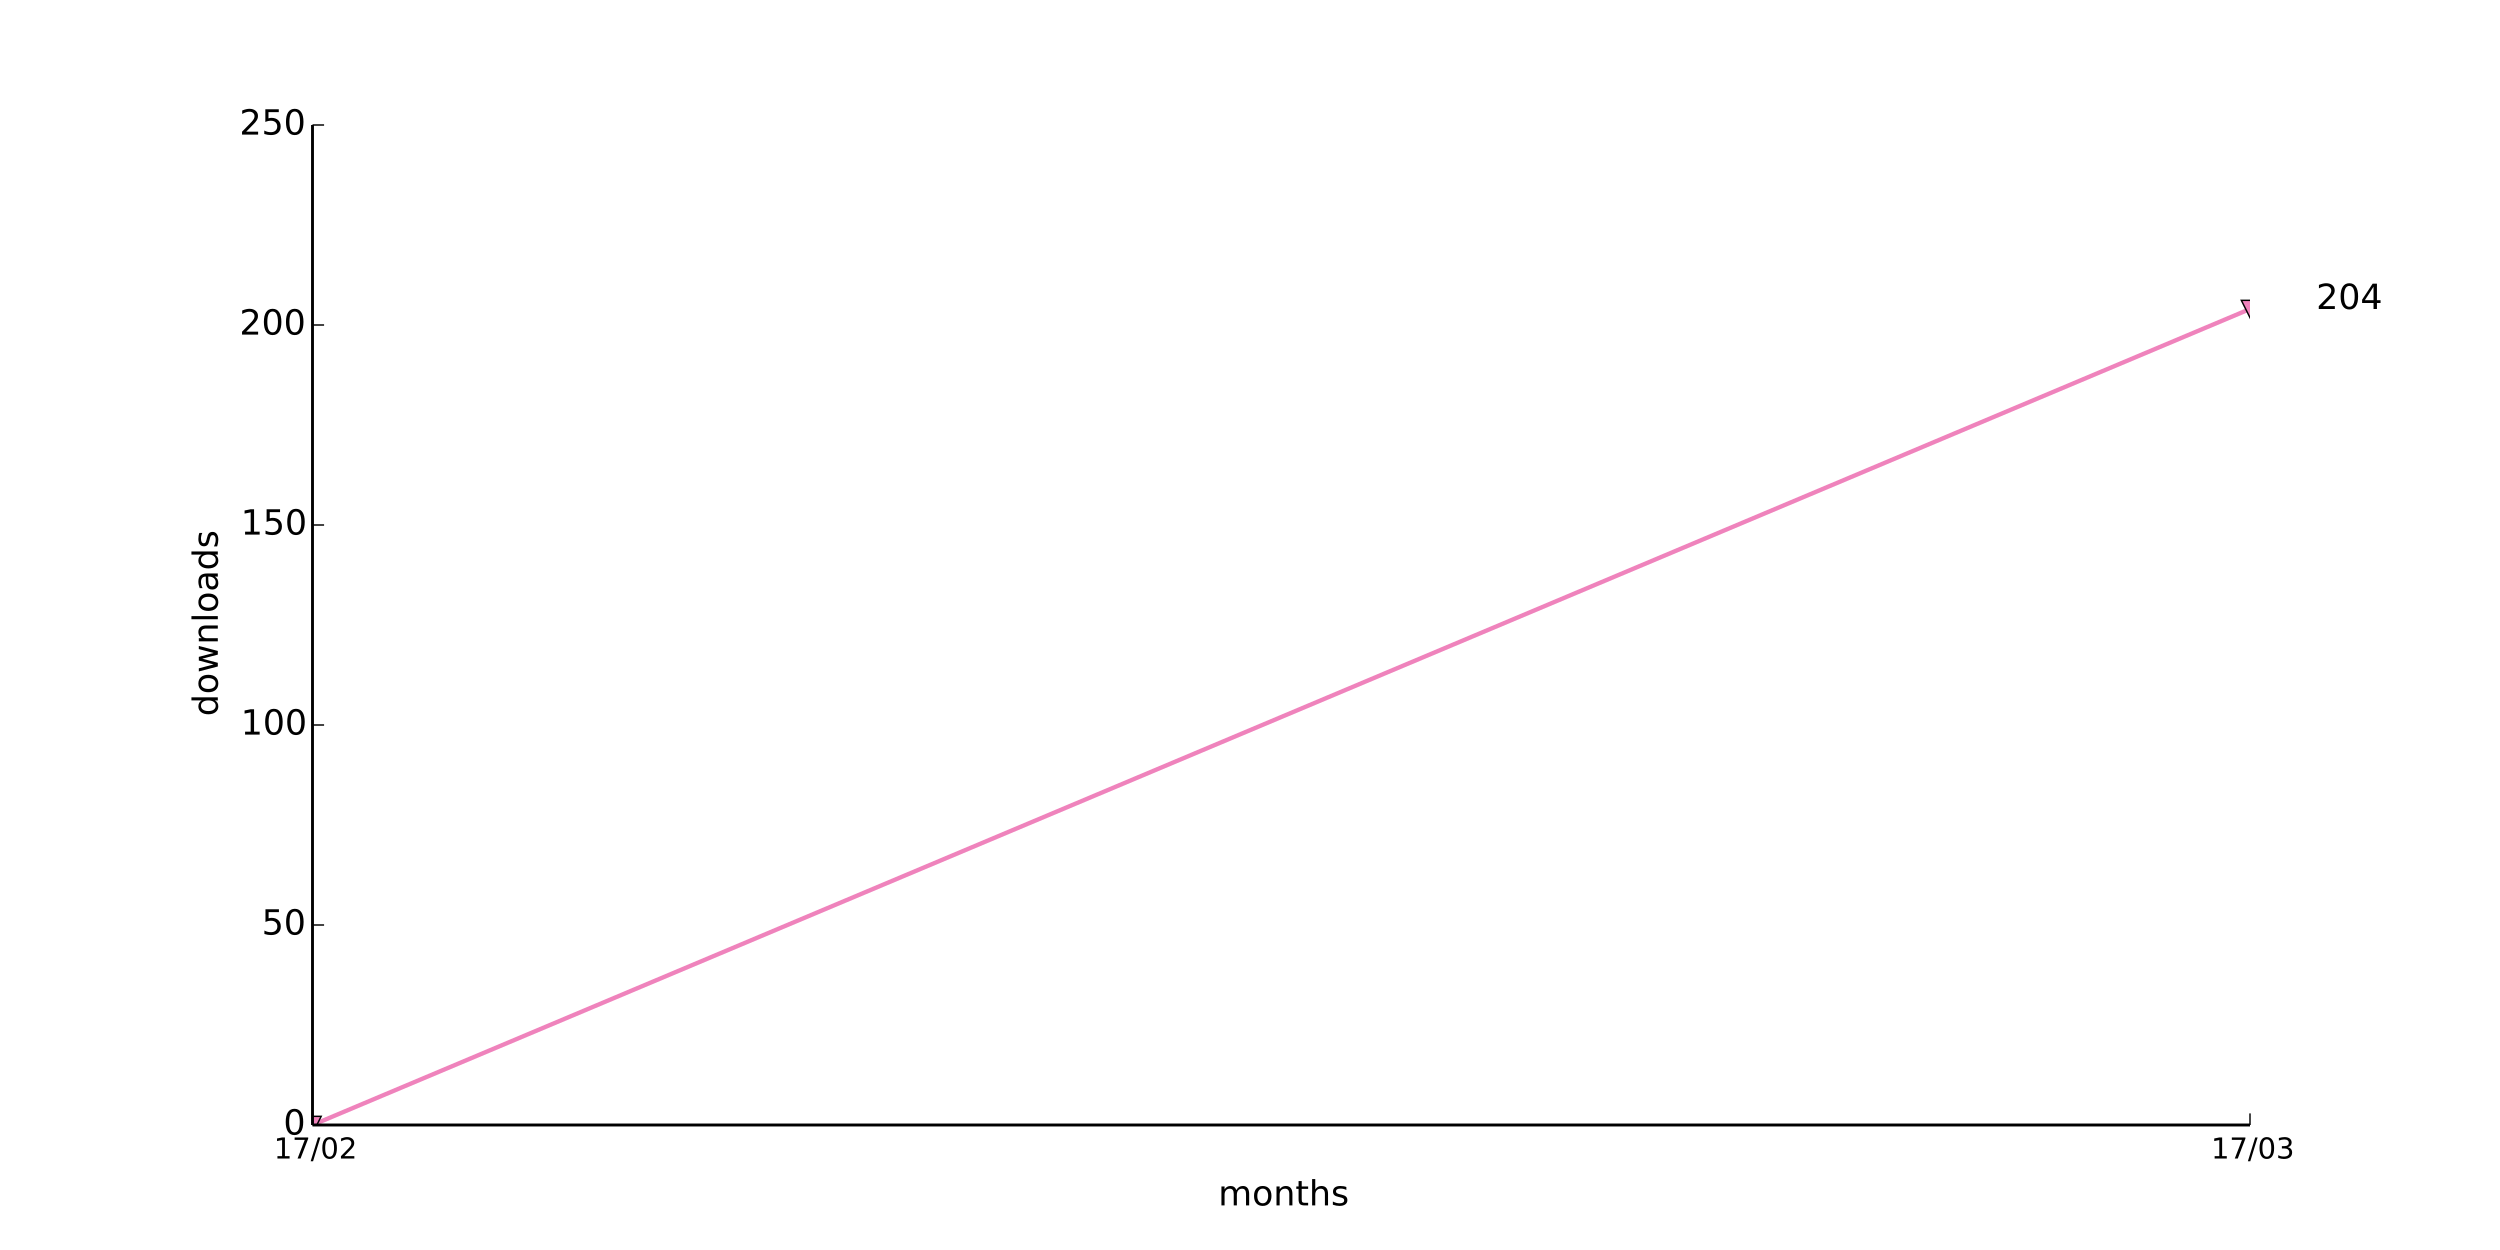
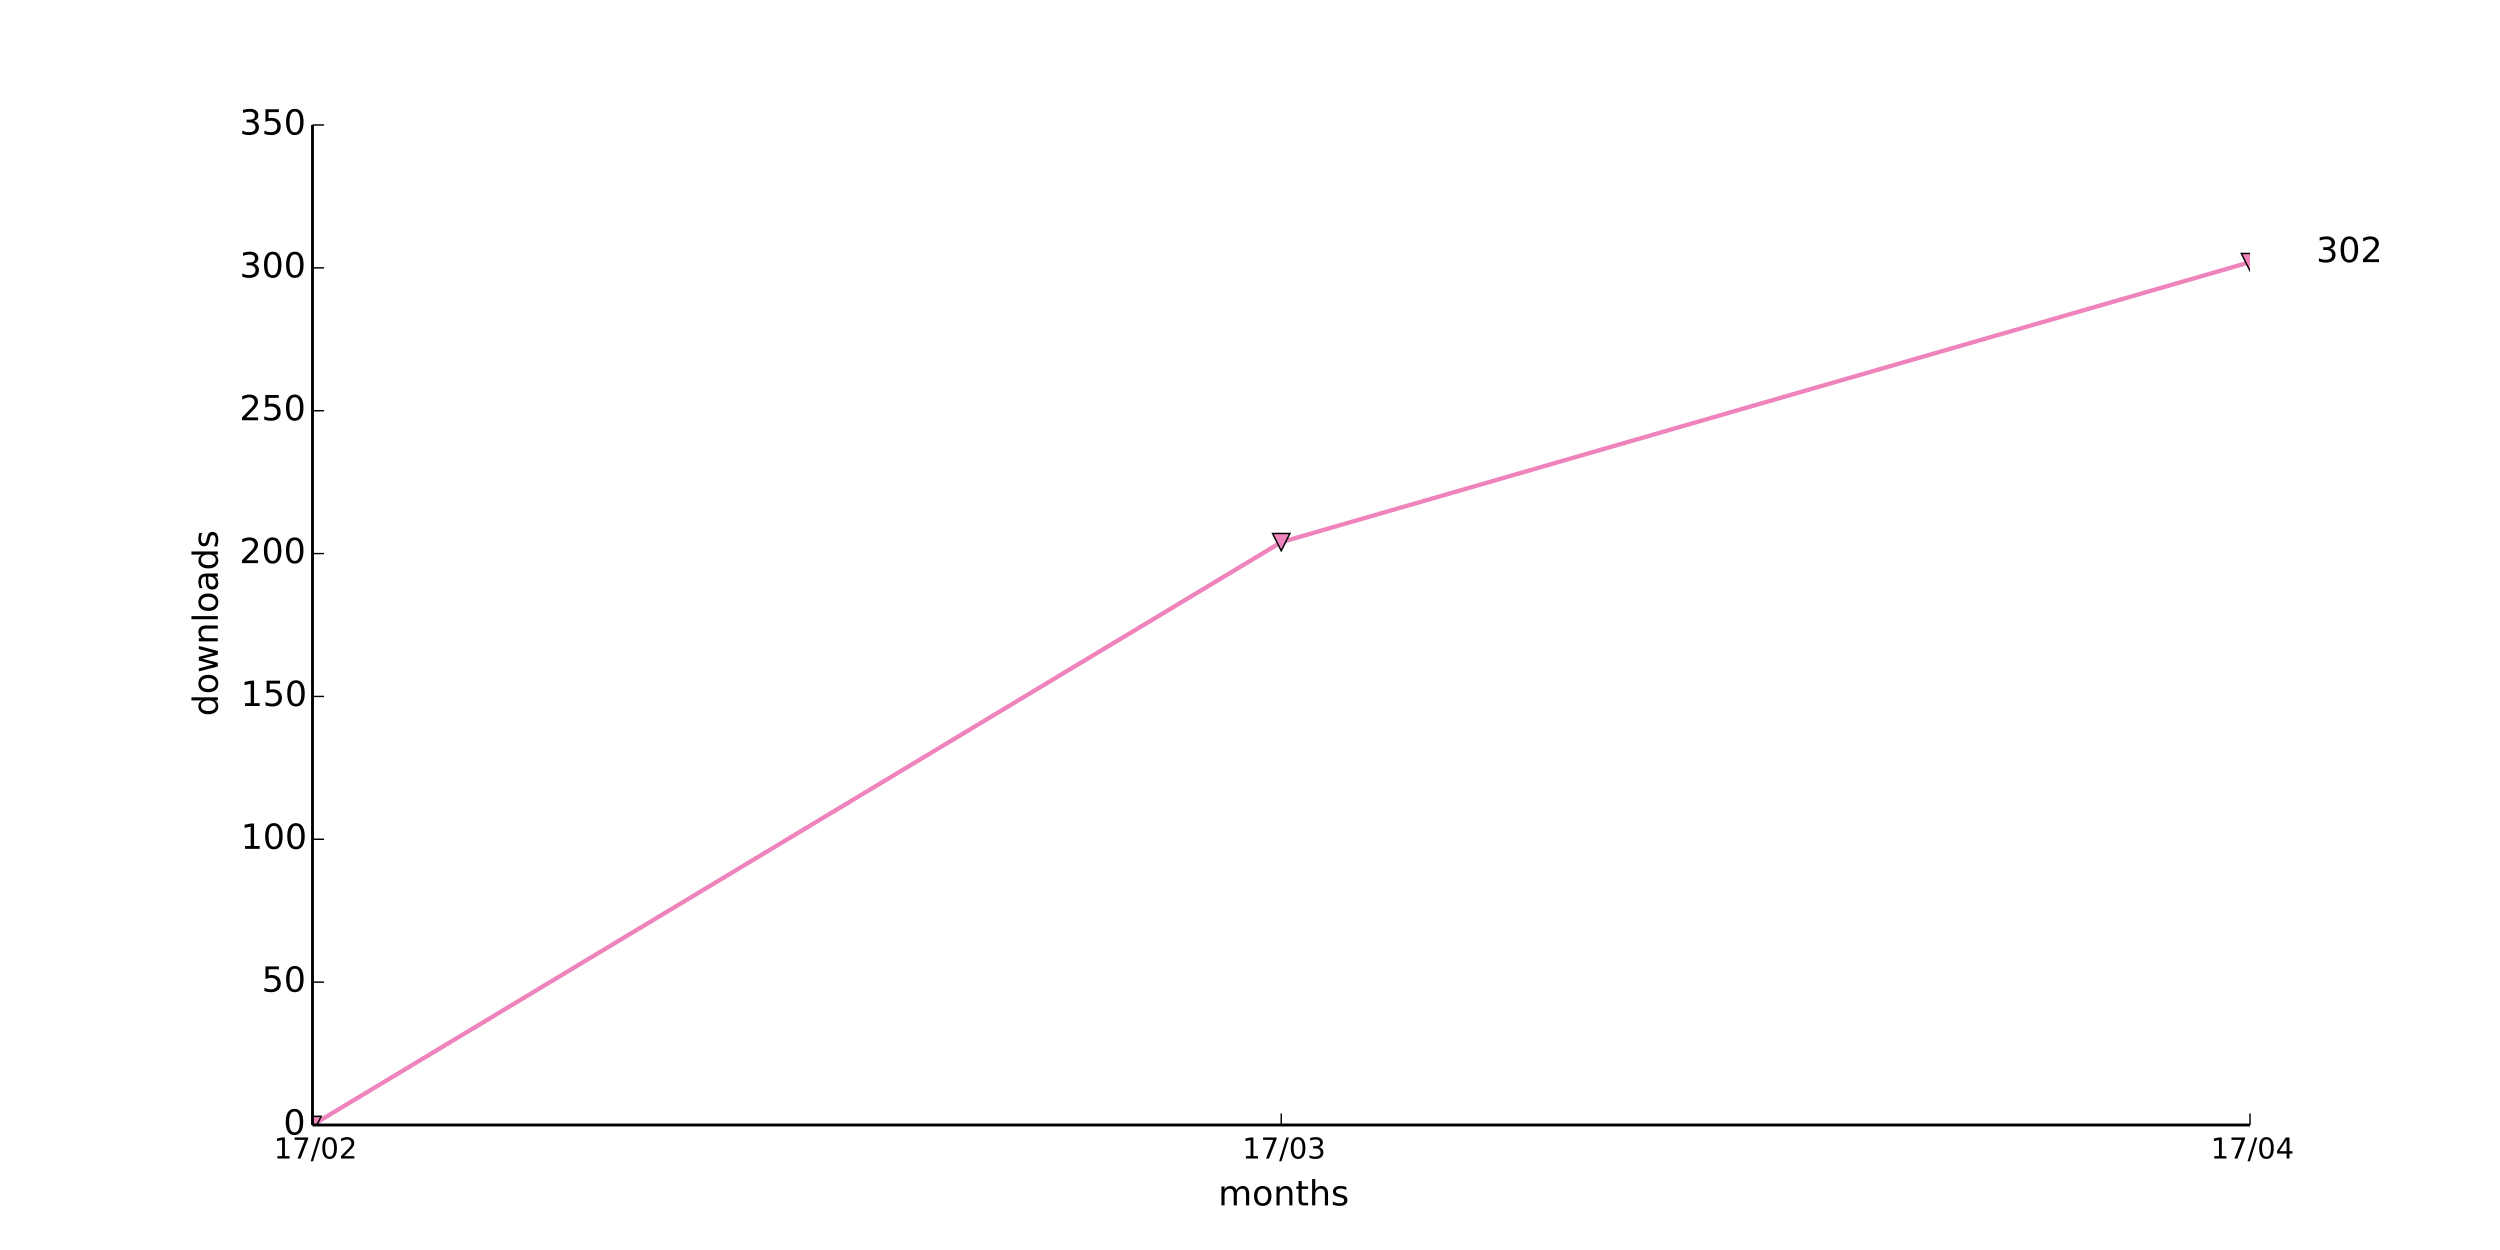
<svg xmlns="http://www.w3.org/2000/svg" xmlns:xlink="http://www.w3.org/1999/xlink" height="432pt" version="1.1" viewBox="0 0 864 432" width="864pt">
  <defs>
    <style type="text/css">
*{stroke-linecap:butt;stroke-linejoin:round;}
  </style>
  </defs>
  <g id="figure_1">
    <g id="patch_1">
      <path d=" M0 432 L864 432 L864 0 L0 0 z " style="fill:#ffffff;" />
    </g>
    <g id="axes_1">
      <g id="patch_2">
        <path d=" M108 388.8 L777.6 388.8 L777.6 43.2 L108 43.2 z " style="fill:#ffffff;" />
      </g>
      <g id="line2d_1">
-         <path clip-path="url(#pad36b945f0)" d=" M108 388.8 L777.6 106.79" style="fill:none;stroke:#ef83bc;stroke-linecap:square;stroke-width:1.5;" />
+         <path clip-path="url(#pad36b945f0)" d=" M108 388.8 L442.8 187.365 L777.6 90.597" style="fill:none;stroke:#ef83bc;stroke-linecap:square;stroke-width:1.5;" />
      </g>
      <g id="line2d_2">
        <defs>
          <path d=" M-3.67394e-16 3 L3 -3 L-3 -3 z " id="m45e89056d5" style="stroke:#000000;stroke-linejoin:miter;stroke-width:0.5;" />
        </defs>
        <g clip-path="url(#pad36b945f0)">
          <use style="fill:#ef83bc;stroke:#000000;stroke-linejoin:miter;stroke-width:0.5;" x="108.0" xlink:href="#m45e89056d5" y="388.8" />
-           <use style="fill:#ef83bc;stroke:#000000;stroke-linejoin:miter;stroke-width:0.5;" x="777.6" xlink:href="#m45e89056d5" y="106.79" />
+           <use style="fill:#ef83bc;stroke:#000000;stroke-linejoin:miter;stroke-width:0.5;" x="442.8" xlink:href="#m45e89056d5" y="187.365" />
+           <use style="fill:#ef83bc;stroke:#000000;stroke-linejoin:miter;stroke-width:0.5;" x="777.6" xlink:href="#m45e89056d5" y="90.597" />
        </g>
      </g>
      <g id="matplotlib.axis_1">
        <g id="xtick_1">
          <g id="line2d_3">
            <defs>
              <path d=" M0 0 L0 -4" id="m93b0483c22" style="stroke:#000000;stroke-width:0.5;" />
            </defs>
            <g>
              <use style="stroke:#000000;stroke-width:0.5;" x="108.0" xlink:href="#m93b0483c22" y="388.8" />
            </g>
          </g>
          <g id="text_1">
            <defs>
              <path d=" M12.406 8.297 L28.516 8.297 L28.516 63.922 L10.984 60.406 L10.984 69.391 L28.422 72.906 L38.281 72.906 L38.281 8.297 L54.391 8.297 L54.391 0 L12.406 0 z " id="DejaVuSans-31" />
              <path d=" M31.781 66.406 Q24.172 66.406 20.328 58.906 Q16.5 51.422 16.5 36.375 Q16.5 21.391 20.328 13.891 Q24.172 6.391 31.781 6.391 Q39.453 6.391 43.281 13.891 Q47.125 21.391 47.125 36.375 Q47.125 51.422 43.281 58.906 Q39.453 66.406 31.781 66.406 M31.781 74.219 Q44.047 74.219 50.516 64.516 Q56.984 54.828 56.984 36.375 Q56.984 17.969 50.516 8.266 Q44.047 -1.422 31.781 -1.422 Q19.531 -1.422 13.062 8.266 Q6.594 17.969 6.594 36.375 Q6.594 54.828 13.062 64.516 Q19.531 74.219 31.781 74.219" id="DejaVuSans-30" />
              <path d=" M19.188 8.297 L53.609 8.297 L53.609 0 L7.328 0 L7.328 8.297 Q12.938 14.109 22.625 23.891 Q32.328 33.688 34.812 36.531 Q39.547 41.844 41.422 45.531 Q43.312 49.219 43.312 52.781 Q43.312 58.594 39.234 62.25 Q35.156 65.922 28.609 65.922 Q23.969 65.922 18.812 64.312 Q13.672 62.703 7.812 59.422 L7.812 69.391 Q13.766 71.781 18.938 73 Q24.125 74.219 28.422 74.219 Q39.75 74.219 46.484 68.547 Q53.219 62.891 53.219 53.422 Q53.219 48.922 51.531 44.891 Q49.859 40.875 45.406 35.406 Q44.188 33.984 37.641 27.219 Q31.109 20.453 19.188 8.297" id="DejaVuSans-32" />
              <path d=" M25.391 72.906 L33.688 72.906 L8.297 -9.281 L0 -9.281 z " id="DejaVuSans-2f" />
              <path d=" M8.203 72.906 L55.078 72.906 L55.078 68.703 L28.609 0 L18.312 0 L43.219 64.594 L8.203 64.594 z " id="DejaVuSans-37" />
            </defs>
            <g transform="translate(94.64062 400.3984)scale(0.1 -0.1)">
              <use xlink:href="#DejaVuSans-31" />
              <use x="63.623" xlink:href="#DejaVuSans-37" />
              <use x="127.246" xlink:href="#DejaVuSans-2f" />
              <use x="160.938" xlink:href="#DejaVuSans-30" />
              <use x="224.561" xlink:href="#DejaVuSans-32" />
            </g>
          </g>
        </g>
        <g id="xtick_2">
          <g id="line2d_4">
            <g>
-               <use style="stroke:#000000;stroke-width:0.5;" x="777.6" xlink:href="#m93b0483c22" y="388.8" />
+               <use style="stroke:#000000;stroke-width:0.5;" x="442.8" xlink:href="#m93b0483c22" y="388.8" />
            </g>
          </g>
          <g id="text_2">
            <defs>
              <path d=" M40.578 39.312 Q47.656 37.797 51.625 33 Q55.609 28.219 55.609 21.188 Q55.609 10.406 48.188 4.484 Q40.766 -1.422 27.094 -1.422 Q22.516 -1.422 17.656 -0.516 Q12.797 0.391 7.625 2.203 L7.625 11.719 Q11.719 9.328 16.594 8.109 Q21.484 6.891 26.812 6.891 Q36.078 6.891 40.938 10.547 Q45.797 14.203 45.797 21.188 Q45.797 27.641 41.281 31.266 Q36.766 34.906 28.719 34.906 L20.219 34.906 L20.219 43.016 L29.109 43.016 Q36.375 43.016 40.234 45.922 Q44.094 48.828 44.094 54.297 Q44.094 59.906 40.109 62.906 Q36.141 65.922 28.719 65.922 Q24.656 65.922 20.016 65.031 Q15.375 64.156 9.812 62.312 L9.812 71.094 Q15.438 72.656 20.344 73.438 Q25.25 74.219 29.594 74.219 Q40.828 74.219 47.359 69.109 Q53.906 64.016 53.906 55.328 Q53.906 49.266 50.438 45.094 Q46.969 40.922 40.578 39.312" id="DejaVuSans-33" />
            </defs>
-             <g transform="translate(764.1406 400.3984)scale(0.1 -0.1)">
+             <g transform="translate(429.3406 400.3984)scale(0.1 -0.1)">
              <use xlink:href="#DejaVuSans-31" />
              <use x="63.623" xlink:href="#DejaVuSans-37" />
              <use x="127.246" xlink:href="#DejaVuSans-2f" />
              <use x="160.938" xlink:href="#DejaVuSans-30" />
              <use x="224.561" xlink:href="#DejaVuSans-33" />
            </g>
          </g>
        </g>
-         <g id="text_3">
+         <g id="xtick_3">
+           <g id="line2d_5">
+             <g>
+               <use style="stroke:#000000;stroke-width:0.5;" x="777.6" xlink:href="#m93b0483c22" y="388.8" />
+             </g>
+           </g>
+           <g id="text_3">
+             <defs>
+               <path d=" M37.797 64.312 L12.891 25.391 L37.797 25.391 z  M35.203 72.906 L47.609 72.906 L47.609 25.391 L58.016 25.391 L58.016 17.188 L47.609 17.188 L47.609 0 L37.797 0 L37.797 17.188 L4.891 17.188 L4.891 26.703 z " id="DejaVuSans-34" />
+             </defs>
+             <g transform="translate(764.0203 400.3984)scale(0.1 -0.1)">
+               <use xlink:href="#DejaVuSans-31" />
+               <use x="63.623" xlink:href="#DejaVuSans-37" />
+               <use x="127.246" xlink:href="#DejaVuSans-2f" />
+               <use x="160.938" xlink:href="#DejaVuSans-30" />
+               <use x="224.561" xlink:href="#DejaVuSans-34" />
+             </g>
+           </g>
+         </g>
+         <g id="text_4">
          <defs>
            <path d=" M30.609 48.391 Q23.391 48.391 19.188 42.75 Q14.984 37.109 14.984 27.297 Q14.984 17.484 19.156 11.844 Q23.344 6.203 30.609 6.203 Q37.797 6.203 41.984 11.859 Q46.188 17.531 46.188 27.297 Q46.188 37.016 41.984 42.703 Q37.797 48.391 30.609 48.391 M30.609 56 Q42.328 56 49.016 48.375 Q55.719 40.766 55.719 27.297 Q55.719 13.875 49.016 6.219 Q42.328 -1.422 30.609 -1.422 Q18.844 -1.422 12.172 6.219 Q5.516 13.875 5.516 27.297 Q5.516 40.766 12.172 48.375 Q18.844 56 30.609 56" id="DejaVuSans-6f" />
            <path d=" M52 44.188 Q55.375 50.25 60.062 53.125 Q64.75 56 71.094 56 Q79.641 56 84.281 50.016 Q88.922 44.047 88.922 33.016 L88.922 0 L79.891 0 L79.891 32.719 Q79.891 40.578 77.094 44.375 Q74.312 48.188 68.609 48.188 Q61.625 48.188 57.562 43.547 Q53.516 38.922 53.516 30.906 L53.516 0 L44.484 0 L44.484 32.719 Q44.484 40.625 41.703 44.406 Q38.922 48.188 33.109 48.188 Q26.219 48.188 22.156 43.531 Q18.109 38.875 18.109 30.906 L18.109 0 L9.078 0 L9.078 54.688 L18.109 54.688 L18.109 46.188 Q21.188 51.219 25.484 53.609 Q29.781 56 35.688 56 Q41.656 56 45.828 52.969 Q50 49.953 52 44.188" id="DejaVuSans-6d" />
            <path d=" M54.891 33.016 L54.891 0 L45.906 0 L45.906 32.719 Q45.906 40.484 42.875 44.328 Q39.844 48.188 33.797 48.188 Q26.516 48.188 22.312 43.547 Q18.109 38.922 18.109 30.906 L18.109 0 L9.078 0 L9.078 54.688 L18.109 54.688 L18.109 46.188 Q21.344 51.125 25.703 53.562 Q30.078 56 35.797 56 Q45.219 56 50.047 50.172 Q54.891 44.344 54.891 33.016" id="DejaVuSans-6e" />
            <path d=" M54.891 33.016 L54.891 0 L45.906 0 L45.906 32.719 Q45.906 40.484 42.875 44.328 Q39.844 48.188 33.797 48.188 Q26.516 48.188 22.312 43.547 Q18.109 38.922 18.109 30.906 L18.109 0 L9.078 0 L9.078 75.984 L18.109 75.984 L18.109 46.188 Q21.344 51.125 25.703 53.562 Q30.078 56 35.797 56 Q45.219 56 50.047 50.172 Q54.891 44.344 54.891 33.016" id="DejaVuSans-68" />
            <path d=" M18.312 70.219 L18.312 54.688 L36.812 54.688 L36.812 47.703 L18.312 47.703 L18.312 18.016 Q18.312 11.328 20.141 9.422 Q21.969 7.516 27.594 7.516 L36.812 7.516 L36.812 0 L27.594 0 Q17.188 0 13.234 3.875 Q9.281 7.766 9.281 18.016 L9.281 47.703 L2.688 47.703 L2.688 54.688 L9.281 54.688 L9.281 70.219 z " id="DejaVuSans-74" />
            <path d=" M44.281 53.078 L44.281 44.578 Q40.484 46.531 36.375 47.5 Q32.281 48.484 27.875 48.484 Q21.188 48.484 17.844 46.438 Q14.5 44.391 14.5 40.281 Q14.5 37.156 16.891 35.375 Q19.281 33.594 26.516 31.984 L29.594 31.297 Q39.156 29.25 43.188 25.516 Q47.219 21.781 47.219 15.094 Q47.219 7.469 41.188 3.016 Q35.156 -1.422 24.609 -1.422 Q20.219 -1.422 15.453 -0.562 Q10.688 0.297 5.422 2 L5.422 11.281 Q10.406 8.688 15.234 7.391 Q20.062 6.109 24.812 6.109 Q31.156 6.109 34.562 8.281 Q37.984 10.453 37.984 14.406 Q37.984 18.062 35.516 20.016 Q33.062 21.969 24.703 23.781 L21.578 24.516 Q13.234 26.266 9.516 29.906 Q5.812 33.547 5.812 39.891 Q5.812 47.609 11.281 51.797 Q16.75 56 26.812 56 Q31.781 56 36.172 55.266 Q40.578 54.547 44.281 53.078" id="DejaVuSans-73" />
          </defs>
          <g transform="translate(421.0387 416.5962)scale(0.12 -0.12)">
            <use xlink:href="#DejaVuSans-6d" />
            <use x="97.412" xlink:href="#DejaVuSans-6f" />
            <use x="158.594" xlink:href="#DejaVuSans-6e" />
            <use x="221.973" xlink:href="#DejaVuSans-74" />
            <use x="261.182" xlink:href="#DejaVuSans-68" />
            <use x="324.561" xlink:href="#DejaVuSans-73" />
          </g>
        </g>
      </g>
      <g id="matplotlib.axis_2">
        <g id="ytick_1">
-           <g id="line2d_5">
+           <g id="line2d_6">
            <defs>
              <path d=" M0 0 L4 0" id="m728421d6d4" style="stroke:#000000;stroke-width:0.5;" />
            </defs>
            <g>
              <use style="stroke:#000000;stroke-width:0.5;" x="108.0" xlink:href="#m728421d6d4" y="388.8" />
            </g>
          </g>
-           <g id="text_4">
+           <g id="text_5">
            <g transform="translate(97.95312 392.1112)scale(0.12 -0.12)">
              <use xlink:href="#DejaVuSans-30" />
            </g>
          </g>
        </g>
        <g id="ytick_2">
-           <g id="line2d_6">
-             <g>
-               <use style="stroke:#000000;stroke-width:0.5;" x="108.0" xlink:href="#m728421d6d4" y="319.68" />
-             </g>
-           </g>
-           <g id="text_5">
+           <g id="line2d_7">
+             <g>
+               <use style="stroke:#000000;stroke-width:0.5;" x="108.0" xlink:href="#m728421d6d4" y="339.429" />
+             </g>
+           </g>
+           <g id="text_6">
            <defs>
              <path d=" M10.797 72.906 L49.516 72.906 L49.516 64.594 L19.828 64.594 L19.828 46.734 Q21.969 47.469 24.109 47.828 Q26.266 48.188 28.422 48.188 Q40.625 48.188 47.75 41.5 Q54.891 34.812 54.891 23.391 Q54.891 11.625 47.562 5.094 Q40.234 -1.422 26.906 -1.422 Q22.312 -1.422 17.547 -0.641 Q12.797 0.141 7.719 1.703 L7.719 11.625 Q12.109 9.234 16.797 8.062 Q21.484 6.891 26.703 6.891 Q35.156 6.891 40.078 11.328 Q45.016 15.766 45.016 23.391 Q45.016 31 40.078 35.438 Q35.156 39.891 26.703 39.891 Q22.75 39.891 18.812 39.016 Q14.891 38.141 10.797 36.281 z " id="DejaVuSans-35" />
            </defs>
-             <g transform="translate(90.45312 322.9912)scale(0.12 -0.12)">
+             <g transform="translate(90.45312 342.7398)scale(0.12 -0.12)">
              <use xlink:href="#DejaVuSans-35" />
              <use x="63.623" xlink:href="#DejaVuSans-30" />
            </g>
          </g>
        </g>
        <g id="ytick_3">
-           <g id="line2d_7">
-             <g>
-               <use style="stroke:#000000;stroke-width:0.5;" x="108.0" xlink:href="#m728421d6d4" y="250.56" />
-             </g>
-           </g>
-           <g id="text_6">
-             <g transform="translate(83.21 253.8713)scale(0.12 -0.12)">
+           <g id="line2d_8">
+             <g>
+               <use style="stroke:#000000;stroke-width:0.5;" x="108.0" xlink:href="#m728421d6d4" y="290.057" />
+             </g>
+           </g>
+           <g id="text_7">
+             <g transform="translate(83.21 293.3684)scale(0.12 -0.12)">
              <use xlink:href="#DejaVuSans-31" />
              <use x="63.623" xlink:href="#DejaVuSans-30" />
              <use x="127.246" xlink:href="#DejaVuSans-30" />
            </g>
          </g>
        </g>
        <g id="ytick_4">
-           <g id="line2d_8">
-             <g>
-               <use style="stroke:#000000;stroke-width:0.5;" x="108.0" xlink:href="#m728421d6d4" y="181.44" />
-             </g>
-           </g>
-           <g id="text_7">
-             <g transform="translate(83.21 184.7512)scale(0.12 -0.12)">
+           <g id="line2d_9">
+             <g>
+               <use style="stroke:#000000;stroke-width:0.5;" x="108.0" xlink:href="#m728421d6d4" y="240.686" />
+             </g>
+           </g>
+           <g id="text_8">
+             <g transform="translate(83.21 243.997)scale(0.12 -0.12)">
              <use xlink:href="#DejaVuSans-31" />
              <use x="63.623" xlink:href="#DejaVuSans-35" />
              <use x="127.246" xlink:href="#DejaVuSans-30" />
            </g>
          </g>
        </g>
        <g id="ytick_5">
-           <g id="line2d_9">
-             <g>
-               <use style="stroke:#000000;stroke-width:0.5;" x="108.0" xlink:href="#m728421d6d4" y="112.32" />
-             </g>
-           </g>
-           <g id="text_8">
-             <g transform="translate(82.77125 115.6312)scale(0.12 -0.12)">
+           <g id="line2d_10">
+             <g>
+               <use style="stroke:#000000;stroke-width:0.5;" x="108.0" xlink:href="#m728421d6d4" y="191.314" />
+             </g>
+           </g>
+           <g id="text_9">
+             <g transform="translate(82.77125 194.6255)scale(0.12 -0.12)">
              <use xlink:href="#DejaVuSans-32" />
              <use x="63.623" xlink:href="#DejaVuSans-30" />
              <use x="127.246" xlink:href="#DejaVuSans-30" />
            </g>
          </g>
        </g>
        <g id="ytick_6">
-           <g id="line2d_10">
-             <g>
-               <use style="stroke:#000000;stroke-width:0.5;" x="108.0" xlink:href="#m728421d6d4" y="43.2" />
-             </g>
-           </g>
-           <g id="text_9">
-             <g transform="translate(82.77125 46.51125)scale(0.12 -0.12)">
+           <g id="line2d_11">
+             <g>
+               <use style="stroke:#000000;stroke-width:0.5;" x="108.0" xlink:href="#m728421d6d4" y="141.943" />
+             </g>
+           </g>
+           <g id="text_10">
+             <g transform="translate(82.77125 145.2541)scale(0.12 -0.12)">
              <use xlink:href="#DejaVuSans-32" />
              <use x="63.623" xlink:href="#DejaVuSans-35" />
              <use x="127.246" xlink:href="#DejaVuSans-30" />
            </g>
          </g>
        </g>
-         <g id="text_10">
+         <g id="ytick_7">
+           <g id="line2d_12">
+             <g>
+               <use style="stroke:#000000;stroke-width:0.5;" x="108.0" xlink:href="#m728421d6d4" y="92.571" />
+             </g>
+           </g>
+           <g id="text_11">
+             <g transform="translate(82.80688 95.88268)scale(0.12 -0.12)">
+               <use xlink:href="#DejaVuSans-33" />
+               <use x="63.623" xlink:href="#DejaVuSans-30" />
+               <use x="127.246" xlink:href="#DejaVuSans-30" />
+             </g>
+           </g>
+         </g>
+         <g id="ytick_8">
+           <g id="line2d_13">
+             <g>
+               <use style="stroke:#000000;stroke-width:0.5;" x="108.0" xlink:href="#m728421d6d4" y="43.2" />
+             </g>
+           </g>
+           <g id="text_12">
+             <g transform="translate(82.80688 46.51125)scale(0.12 -0.12)">
+               <use xlink:href="#DejaVuSans-33" />
+               <use x="63.623" xlink:href="#DejaVuSans-35" />
+               <use x="127.246" xlink:href="#DejaVuSans-30" />
+             </g>
+           </g>
+         </g>
+         <g id="text_13">
          <defs>
            <path d=" M45.406 46.391 L45.406 75.984 L54.391 75.984 L54.391 0 L45.406 0 L45.406 8.203 Q42.578 3.328 38.25 0.953 Q33.938 -1.422 27.875 -1.422 Q17.969 -1.422 11.734 6.484 Q5.516 14.406 5.516 27.297 Q5.516 40.188 11.734 48.094 Q17.969 56 27.875 56 Q33.938 56 38.25 53.625 Q42.578 51.266 45.406 46.391 M14.797 27.297 Q14.797 17.391 18.875 11.75 Q22.953 6.109 30.078 6.109 Q37.203 6.109 41.297 11.75 Q45.406 17.391 45.406 27.297 Q45.406 37.203 41.297 42.844 Q37.203 48.484 30.078 48.484 Q22.953 48.484 18.875 42.844 Q14.797 37.203 14.797 27.297" id="DejaVuSans-64" />
            <path d=" M34.281 27.484 Q23.391 27.484 19.188 25 Q14.984 22.516 14.984 16.5 Q14.984 11.719 18.141 8.906 Q21.297 6.109 26.703 6.109 Q34.188 6.109 38.703 11.406 Q43.219 16.703 43.219 25.484 L43.219 27.484 z  M52.203 31.203 L52.203 0 L43.219 0 L43.219 8.297 Q40.141 3.328 35.547 0.953 Q30.953 -1.422 24.312 -1.422 Q15.922 -1.422 10.953 3.297 Q6 8.016 6 15.922 Q6 25.141 12.172 29.828 Q18.359 34.516 30.609 34.516 L43.219 34.516 L43.219 35.406 Q43.219 41.609 39.141 45 Q35.062 48.391 27.688 48.391 Q23 48.391 18.547 47.266 Q14.109 46.141 10.016 43.891 L10.016 52.203 Q14.938 54.109 19.578 55.047 Q24.219 56 28.609 56 Q40.484 56 46.344 49.844 Q52.203 43.703 52.203 31.203" id="DejaVuSans-61" />
            <path d=" M4.203 54.688 L13.188 54.688 L24.422 12.016 L35.594 54.688 L46.188 54.688 L57.422 12.016 L68.609 54.688 L77.594 54.688 L63.281 0 L52.688 0 L40.922 44.828 L29.109 0 L18.5 0 z " id="DejaVuSans-77" />
            <path d=" M9.422 75.984 L18.406 75.984 L18.406 0 L9.422 0 z " id="DejaVuSans-6c" />
          </defs>
          <g transform="translate(75.27563 247.5159)rotate(-90.0)scale(0.12 -0.12)">
            <use xlink:href="#DejaVuSans-64" />
            <use x="63.477" xlink:href="#DejaVuSans-6f" />
            <use x="124.658" xlink:href="#DejaVuSans-77" />
            <use x="206.445" xlink:href="#DejaVuSans-6e" />
            <use x="269.824" xlink:href="#DejaVuSans-6c" />
            <use x="297.607" xlink:href="#DejaVuSans-6f" />
            <use x="358.789" xlink:href="#DejaVuSans-61" />
            <use x="420.068" xlink:href="#DejaVuSans-64" />
            <use x="483.545" xlink:href="#DejaVuSans-73" />
          </g>
        </g>
      </g>
      <g id="patch_3">
        <path d=" M108 388.8 L777.6 388.8" style="fill:none;stroke:#000000;" />
      </g>
      <g id="patch_4">
        <path d=" M108 388.8 L108 43.2" style="fill:none;stroke:#000000;" />
      </g>
-       <g id="text_11">
+       <g id="text_14">
        <defs>
          <path id="DejaVuSans-20" />
-           <path d=" M37.797 64.312 L12.891 25.391 L37.797 25.391 z  M35.203 72.906 L47.609 72.906 L47.609 25.391 L58.016 25.391 L58.016 17.188 L47.609 17.188 L47.609 0 L37.797 0 L37.797 17.188 L4.891 17.188 L4.891 26.703 z " id="DejaVuSans-34" />
        </defs>
-         <g transform="translate(777.6 106.7904)scale(0.12 -0.12)">
+         <g transform="translate(777.6 90.59657)scale(0.12 -0.12)">
          <use xlink:href="#DejaVuSans-20" />
          <use x="31.787" xlink:href="#DejaVuSans-20" />
          <use x="63.574" xlink:href="#DejaVuSans-20" />
          <use x="95.361" xlink:href="#DejaVuSans-20" />
          <use x="127.148" xlink:href="#DejaVuSans-20" />
          <use x="158.936" xlink:href="#DejaVuSans-20" />
-           <use x="190.723" xlink:href="#DejaVuSans-32" />
+           <use x="190.723" xlink:href="#DejaVuSans-33" />
          <use x="254.346" xlink:href="#DejaVuSans-30" />
-           <use x="317.969" xlink:href="#DejaVuSans-34" />
+           <use x="317.969" xlink:href="#DejaVuSans-32" />
        </g>
      </g>
    </g>
  </g>
  <defs>
    <clipPath id="pad36b945f0">
      <rect height="345.6" width="669.6" x="108.0" y="43.2" />
    </clipPath>
  </defs>
</svg>
